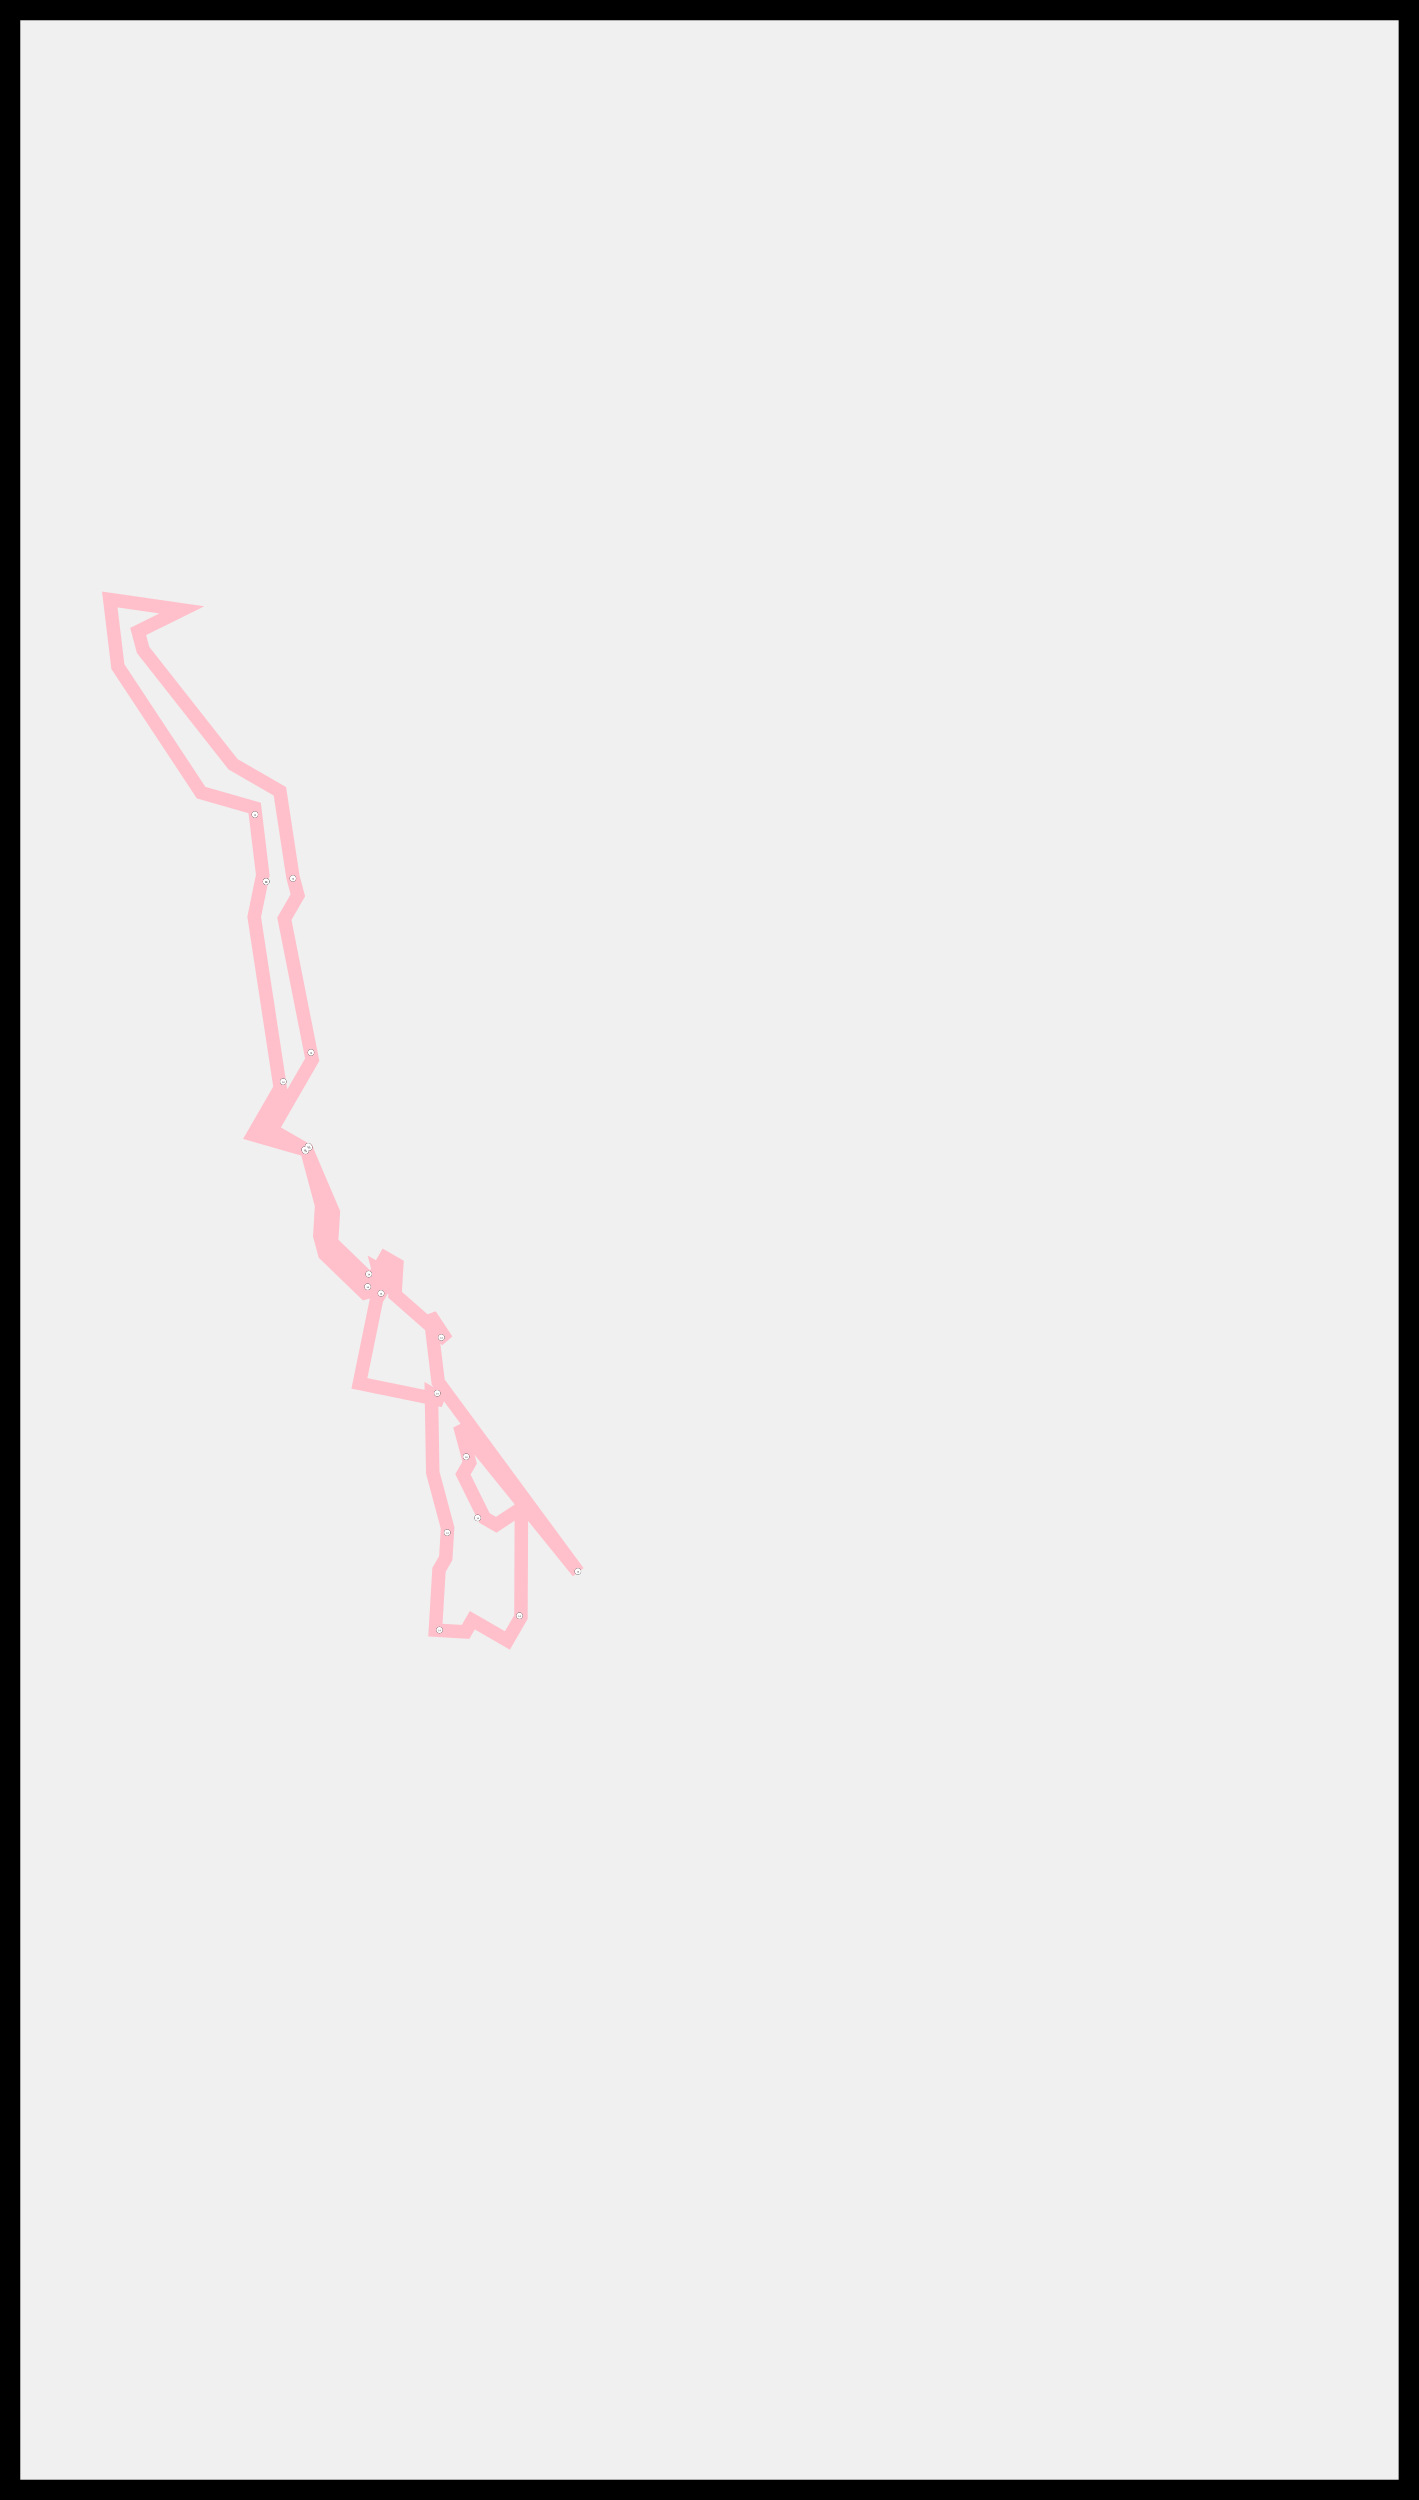
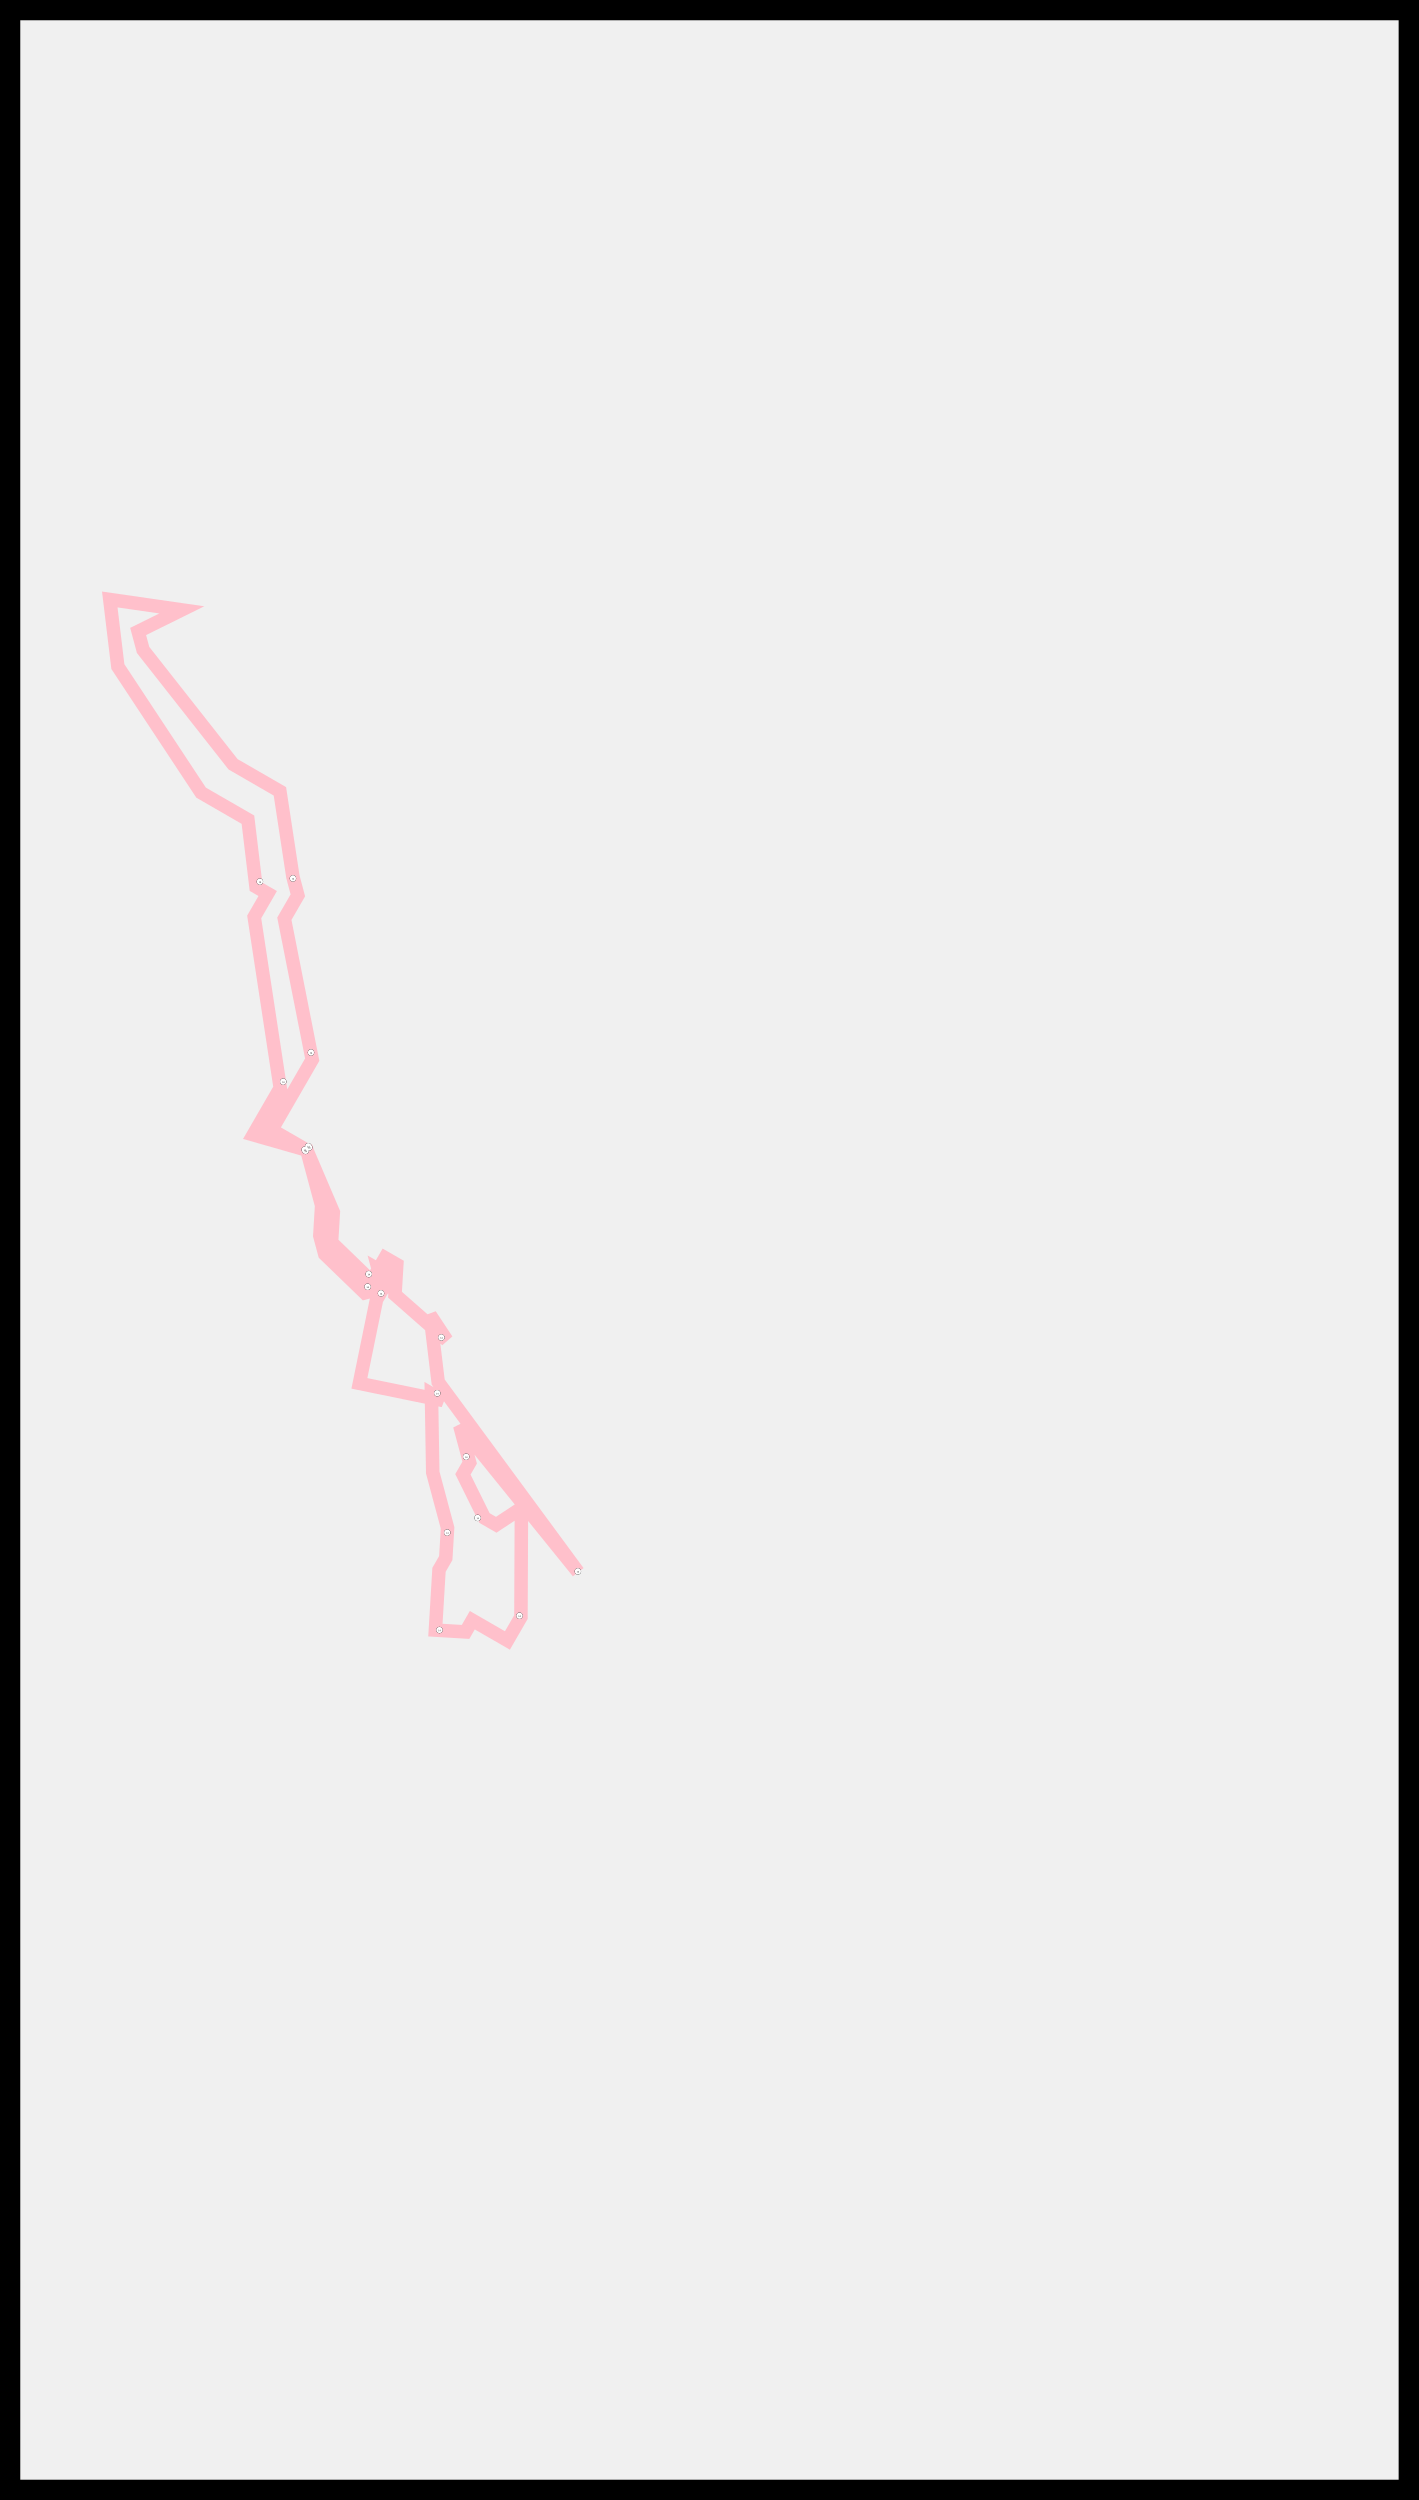
<svg xmlns="http://www.w3.org/2000/svg" width="1050" height="1850">
  <g transform="translate(525 925) rotate(30) scale(10000 -10000) translate(-106.8125 6.5925)">
    <path d="M106.76 -6.5 L106.865 -6.5 L106.865 -6.685 L106.76 -6.685 Z" fill="none" stroke="black" stroke-width="0.003" transform="translate(106.8125 -6.5925) rotate(30) translate(-106.8125 6.5925)" />
-     <path d="M106.814 -6.625 L106.811 -6.625 L106.811 -6.626 L106.809 -6.627 L106.808 -6.625 L106.807 -6.623 L106.807 -6.622 L106.806 -6.62 L106.803 -6.617 L106.8 -6.612 L106.801 -6.612 L106.795 -6.614 L106.793 -6.608 L106.793 -6.606 L106.792 -6.606 L106.793 -6.607 L106.792 -6.608 L106.788 -6.607 L106.787 -6.606 L106.786 -6.604 L106.783 -6.601 L106.783 -6.601 L106.779 -6.602 L106.779 -6.598 L106.771 -6.588 L106.77 -6.585 L106.77 -6.585 L106.767 -6.581 L106.763 -6.582 L106.753 -6.577 L106.75 -6.573 L106.755 -6.571 L106.753 -6.574 L106.754 -6.575 L106.764 -6.579 L106.768 -6.579 L106.772 -6.584 L106.773 -6.585 L106.773 -6.587 L106.78 -6.595 L106.78 -6.601 L106.783 -6.601 L106.783 -6.601 L106.787 -6.604 L106.788 -6.606 L106.788 -6.606 L106.792 -6.607 L106.792 -6.607 L106.792 -6.605 L106.793 -6.605 L106.794 -6.607 L106.799 -6.608 L106.797 -6.607 L106.8 -6.611 L106.816 -6.618 L106.803 -6.613 L106.805 -6.615 L106.805 -6.616 L106.808 -6.618 L106.809 -6.618 L106.81 -6.616 L106.814 -6.623 Z" stroke="pink" stroke-width="0.001" fill="none" />
+     <path d="M106.814 -6.625 L106.811 -6.625 L106.811 -6.626 L106.809 -6.627 L106.808 -6.625 L106.807 -6.623 L106.807 -6.622 L106.806 -6.62 L106.803 -6.617 L106.8 -6.612 L106.801 -6.612 L106.795 -6.614 L106.793 -6.608 L106.793 -6.606 L106.792 -6.606 L106.793 -6.607 L106.792 -6.608 L106.788 -6.607 L106.787 -6.606 L106.786 -6.604 L106.783 -6.601 L106.783 -6.601 L106.779 -6.602 L106.779 -6.598 L106.771 -6.588 L106.771 -6.586 L106.77 -6.586 L106.767 -6.582 L106.763 -6.582 L106.753 -6.577 L106.75 -6.573 L106.755 -6.571 L106.753 -6.574 L106.754 -6.575 L106.764 -6.579 L106.768 -6.579 L106.772 -6.584 L106.773 -6.585 L106.773 -6.587 L106.78 -6.595 L106.78 -6.601 L106.783 -6.601 L106.783 -6.601 L106.787 -6.604 L106.788 -6.606 L106.788 -6.606 L106.792 -6.607 L106.792 -6.607 L106.792 -6.605 L106.793 -6.605 L106.794 -6.607 L106.799 -6.608 L106.797 -6.607 L106.8 -6.611 L106.816 -6.618 L106.803 -6.613 L106.805 -6.615 L106.805 -6.616 L106.808 -6.618 L106.809 -6.618 L106.81 -6.616 L106.814 -6.623 Z" stroke="pink" stroke-width="0.001" fill="none" />
    <circle cx="106.809" cy="-12.627" r="15" transform="translate(106.8093 -6.626922) scale(0.000015 -0.000015) translate(-106.8093 6.626922) translate(106.8125 -6.5925) rotate(-30) translate(-106.8125 6.5925)" fill="white" stroke="black" stroke-width="2" />
    <circle cx="106.806" cy="-12.62" r="15" transform="translate(106.8062 -6.620391) scale(0.000015 -0.000015) translate(-106.8062 6.620391) translate(106.8125 -6.5925) rotate(-30) translate(-106.8125 6.5925)" fill="white" stroke="black" stroke-width="2" />
    <circle cx="106.8" cy="-12.612" r="15" transform="translate(106.8004 -6.611829) scale(0.000015 -0.000015) translate(-106.8004 6.611829) translate(106.8125 -6.5925) rotate(-30) translate(-106.8125 6.5925)" fill="white" stroke="black" stroke-width="2" />
    <circle cx="106.793" cy="-12.608" r="15" transform="translate(106.7931 -6.607506) scale(0.000015 -0.000015) translate(-106.7931 6.607506) translate(106.8125 -6.5925) rotate(-30) translate(-106.8125 6.5925)" fill="white" stroke="black" stroke-width="2" />
    <circle cx="106.792" cy="-12.608" r="15" transform="translate(106.792 -6.607582) scale(0.000015 -0.000015) translate(-106.792 6.607582) translate(106.8125 -6.5925) rotate(-30) translate(-106.8125 6.5925)" fill="white" stroke="black" stroke-width="2" />
    <circle cx="106.783" cy="-12.601" r="15" transform="translate(106.7829 -6.601128) scale(0.000015 -0.000015) translate(-106.7829 6.601128) translate(106.8125 -6.5925) rotate(-30) translate(-106.8125 6.5925)" fill="white" stroke="black" stroke-width="2" />
    <circle cx="106.783" cy="-12.601" r="15" transform="translate(106.783 -6.601171) scale(0.000015 -0.000015) translate(-106.783 6.601171) translate(106.8125 -6.5925) rotate(-30) translate(-106.8125 6.5925)" fill="white" stroke="black" stroke-width="2" />
    <circle cx="106.779" cy="-12.598" r="15" transform="translate(106.779 -6.597561) scale(0.000015 -0.000015) translate(-106.779 6.597561) translate(106.8125 -6.5925) rotate(-30) translate(-106.8125 6.5925)" fill="white" stroke="black" stroke-width="2" />
-     <circle cx="106.77" cy="-12.585" r="15" transform="translate(106.7705 -6.585374) scale(0.000015 -0.000015) translate(-106.7705 6.585374) translate(106.8125 -6.5925) rotate(-30) translate(-106.8125 6.5925)" fill="white" stroke="black" stroke-width="2" />
-     <circle cx="106.77" cy="-12.585" r="15" transform="translate(106.7705 -6.585368) scale(0.000015 -0.000015) translate(-106.7705 6.585368) translate(106.8125 -6.5925) rotate(-30) translate(-106.8125 6.5925)" fill="white" stroke="black" stroke-width="2" />
-     <circle cx="106.767" cy="-12.581" r="15" transform="translate(106.7673 -6.581491) scale(0.000015 -0.000015) translate(-106.7673 6.581491) translate(106.8125 -6.5925) rotate(-30) translate(-106.8125 6.5925)" fill="white" stroke="black" stroke-width="2" />
+     <circle cx="106.77" cy="-12.586" r="15" transform="translate(106.7701 -6.585606) scale(0.000015 -0.000015) translate(-106.7701 6.585606) translate(106.8125 -6.5925) rotate(-30) translate(-106.8125 6.5925)" fill="white" stroke="black" stroke-width="2" />
    <circle cx="106.772" cy="-12.584" r="15" transform="translate(106.7721 -6.584176) scale(0.000015 -0.000015) translate(-106.7721 6.584176) translate(106.8125 -6.5925) rotate(-30) translate(-106.8125 6.5925)" fill="white" stroke="black" stroke-width="2" />
    <circle cx="106.78" cy="-12.595" r="15" transform="translate(106.7797 -6.594665) scale(0.000015 -0.000015) translate(-106.7797 6.594665) translate(106.8125 -6.5925) rotate(-30) translate(-106.8125 6.5925)" fill="white" stroke="black" stroke-width="2" />
    <circle cx="106.783" cy="-12.601" r="15" transform="translate(106.783 -6.600771) scale(0.000015 -0.000015) translate(-106.783 6.600771) translate(106.8125 -6.5925) rotate(-30) translate(-106.8125 6.5925)" fill="white" stroke="black" stroke-width="2" />
    <circle cx="106.783" cy="-12.601" r="15" transform="translate(106.7831 -6.600814) scale(0.000015 -0.000015) translate(-106.7831 6.600814) translate(106.8125 -6.5925) rotate(-30) translate(-106.8125 6.5925)" fill="white" stroke="black" stroke-width="2" />
    <circle cx="106.792" cy="-12.607" r="15" transform="translate(106.7916 -6.606728) scale(0.000015 -0.000015) translate(-106.7916 6.606728) translate(106.8125 -6.5925) rotate(-30) translate(-106.8125 6.5925)" fill="white" stroke="black" stroke-width="2" />
    <circle cx="106.799" cy="-12.608" r="15" transform="translate(106.7986 -6.608103) scale(0.000015 -0.000015) translate(-106.7986 6.608103) translate(106.8125 -6.5925) rotate(-30) translate(-106.8125 6.5925)" fill="white" stroke="black" stroke-width="2" />
    <circle cx="106.816" cy="-12.618" r="15" transform="translate(106.816 -6.618041) scale(0.000015 -0.000015) translate(-106.816 6.618041) translate(106.8125 -6.5925) rotate(-30) translate(-106.8125 6.5925)" fill="white" stroke="black" stroke-width="2" />
    <circle cx="106.805" cy="-12.615" r="15" transform="translate(106.8046 -6.614828) scale(0.000015 -0.000015) translate(-106.8046 6.614828) translate(106.8125 -6.5925) rotate(-30) translate(-106.8125 6.5925)" fill="white" stroke="black" stroke-width="2" />
    <circle cx="106.808" cy="-12.618" r="15" transform="translate(106.8076 -6.618322) scale(0.000015 -0.000015) translate(-106.8076 6.618322) translate(106.8125 -6.5925) rotate(-30) translate(-106.8125 6.5925)" fill="white" stroke="black" stroke-width="2" />
    <circle cx="106.814" cy="-12.623" r="15" transform="translate(106.8139 -6.623045) scale(0.000015 -0.000015) translate(-106.8139 6.623045) translate(106.8125 -6.5925) rotate(-30) translate(-106.8125 6.5925)" fill="white" stroke="black" stroke-width="2" />
    <circle cx="106.809" cy="-12.627" r="15" transform="translate(106.8093 -6.626922) scale(0.000015 -0.000015) translate(-106.8093 6.626922) translate(106.8125 -6.5925) rotate(-30) translate(-106.8125 6.5925)" fill="white" stroke="none" />
    <circle cx="106.806" cy="-12.62" r="15" transform="translate(106.8062 -6.620391) scale(0.000015 -0.000015) translate(-106.8062 6.620391) translate(106.8125 -6.5925) rotate(-30) translate(-106.8125 6.5925)" fill="white" stroke="none" />
    <circle cx="106.8" cy="-12.612" r="15" transform="translate(106.8004 -6.611829) scale(0.000015 -0.000015) translate(-106.8004 6.611829) translate(106.8125 -6.5925) rotate(-30) translate(-106.8125 6.5925)" fill="white" stroke="none" />
    <circle cx="106.793" cy="-12.608" r="15" transform="translate(106.7931 -6.607506) scale(0.000015 -0.000015) translate(-106.7931 6.607506) translate(106.8125 -6.5925) rotate(-30) translate(-106.8125 6.5925)" fill="white" stroke="none" />
    <circle cx="106.792" cy="-12.608" r="15" transform="translate(106.792 -6.607582) scale(0.000015 -0.000015) translate(-106.792 6.607582) translate(106.8125 -6.5925) rotate(-30) translate(-106.8125 6.5925)" fill="white" stroke="none" />
    <circle cx="106.783" cy="-12.601" r="15" transform="translate(106.7829 -6.601128) scale(0.000015 -0.000015) translate(-106.7829 6.601128) translate(106.8125 -6.5925) rotate(-30) translate(-106.8125 6.5925)" fill="white" stroke="none" />
    <circle cx="106.783" cy="-12.601" r="15" transform="translate(106.783 -6.601171) scale(0.000015 -0.000015) translate(-106.783 6.601171) translate(106.8125 -6.5925) rotate(-30) translate(-106.8125 6.5925)" fill="white" stroke="none" />
    <circle cx="106.779" cy="-12.598" r="15" transform="translate(106.779 -6.597561) scale(0.000015 -0.000015) translate(-106.779 6.597561) translate(106.8125 -6.5925) rotate(-30) translate(-106.8125 6.5925)" fill="white" stroke="none" />
-     <circle cx="106.77" cy="-12.585" r="15" transform="translate(106.7705 -6.585374) scale(0.000015 -0.000015) translate(-106.7705 6.585374) translate(106.8125 -6.5925) rotate(-30) translate(-106.8125 6.5925)" fill="white" stroke="none" />
-     <circle cx="106.77" cy="-12.585" r="15" transform="translate(106.7705 -6.585368) scale(0.000015 -0.000015) translate(-106.7705 6.585368) translate(106.8125 -6.5925) rotate(-30) translate(-106.8125 6.5925)" fill="white" stroke="none" />
-     <circle cx="106.767" cy="-12.581" r="15" transform="translate(106.7673 -6.581491) scale(0.000015 -0.000015) translate(-106.7673 6.581491) translate(106.8125 -6.5925) rotate(-30) translate(-106.8125 6.5925)" fill="white" stroke="none" />
+     <circle cx="106.77" cy="-12.586" r="15" transform="translate(106.7701 -6.585606) scale(0.000015 -0.000015) translate(-106.7701 6.585606) translate(106.8125 -6.5925) rotate(-30) translate(-106.8125 6.5925)" fill="white" stroke="none" />
    <circle cx="106.772" cy="-12.584" r="15" transform="translate(106.7721 -6.584176) scale(0.000015 -0.000015) translate(-106.7721 6.584176) translate(106.8125 -6.5925) rotate(-30) translate(-106.8125 6.5925)" fill="white" stroke="none" />
    <circle cx="106.78" cy="-12.595" r="15" transform="translate(106.7797 -6.594665) scale(0.000015 -0.000015) translate(-106.7797 6.594665) translate(106.8125 -6.5925) rotate(-30) translate(-106.8125 6.5925)" fill="white" stroke="none" />
    <circle cx="106.783" cy="-12.601" r="15" transform="translate(106.783 -6.600771) scale(0.000015 -0.000015) translate(-106.783 6.600771) translate(106.8125 -6.5925) rotate(-30) translate(-106.8125 6.5925)" fill="white" stroke="none" />
    <circle cx="106.783" cy="-12.601" r="15" transform="translate(106.7831 -6.600814) scale(0.000015 -0.000015) translate(-106.7831 6.600814) translate(106.8125 -6.5925) rotate(-30) translate(-106.8125 6.5925)" fill="white" stroke="none" />
    <circle cx="106.792" cy="-12.607" r="15" transform="translate(106.7916 -6.606728) scale(0.000015 -0.000015) translate(-106.7916 6.606728) translate(106.8125 -6.5925) rotate(-30) translate(-106.8125 6.5925)" fill="white" stroke="none" />
    <circle cx="106.799" cy="-12.608" r="15" transform="translate(106.7986 -6.608103) scale(0.000015 -0.000015) translate(-106.7986 6.608103) translate(106.8125 -6.5925) rotate(-30) translate(-106.8125 6.5925)" fill="white" stroke="none" />
    <circle cx="106.816" cy="-12.618" r="15" transform="translate(106.816 -6.618041) scale(0.000015 -0.000015) translate(-106.816 6.618041) translate(106.8125 -6.5925) rotate(-30) translate(-106.8125 6.5925)" fill="white" stroke="none" />
    <circle cx="106.805" cy="-12.615" r="15" transform="translate(106.8046 -6.614828) scale(0.000015 -0.000015) translate(-106.8046 6.614828) translate(106.8125 -6.5925) rotate(-30) translate(-106.8125 6.5925)" fill="white" stroke="none" />
    <circle cx="106.808" cy="-12.618" r="15" transform="translate(106.8076 -6.618322) scale(0.000015 -0.000015) translate(-106.8076 6.618322) translate(106.8125 -6.5925) rotate(-30) translate(-106.8125 6.5925)" fill="white" stroke="none" />
    <circle cx="106.814" cy="-12.623" r="15" transform="translate(106.8139 -6.623045) scale(0.000015 -0.000015) translate(-106.8139 6.623045) translate(106.8125 -6.5925) rotate(-30) translate(-106.8125 6.5925)" fill="white" stroke="none" />
    <text x="106.809" y="-6.627" fill="black" text-anchor="middle" transform="translate(106.8093 -6.626922) scale(0.000015 -0.000015) translate(-106.8093 6.626922) translate(106.8125 -6.5925) rotate(-30) translate(-106.8125 6.5925)">14</text>
    <text x="106.806" y="-6.62" fill="black" text-anchor="middle" transform="translate(106.8062 -6.620391) scale(0.000015 -0.000015) translate(-106.8062 6.620391) translate(106.8125 -6.5925) rotate(-30) translate(-106.8125 6.5925)">14</text>
    <text x="106.8" y="-6.612" fill="black" text-anchor="middle" transform="translate(106.8004 -6.611829) scale(0.000015 -0.000015) translate(-106.8004 6.611829) translate(106.8125 -6.5925) rotate(-30) translate(-106.8125 6.5925)">14</text>
    <text x="106.793" y="-6.608" fill="black" text-anchor="middle" transform="translate(106.7931 -6.607506) scale(0.000015 -0.000015) translate(-106.7931 6.607506) translate(106.8125 -6.5925) rotate(-30) translate(-106.8125 6.5925)">14</text>
    <text x="106.792" y="-6.608" fill="black" text-anchor="middle" transform="translate(106.792 -6.607582) scale(0.000015 -0.000015) translate(-106.792 6.607582) translate(106.8125 -6.5925) rotate(-30) translate(-106.8125 6.5925)">14</text>
    <text x="106.783" y="-6.601" fill="black" text-anchor="middle" transform="translate(106.7829 -6.601128) scale(0.000015 -0.000015) translate(-106.7829 6.601128) translate(106.8125 -6.5925) rotate(-30) translate(-106.8125 6.5925)">14</text>
    <text x="106.783" y="-6.601" fill="black" text-anchor="middle" transform="translate(106.783 -6.601171) scale(0.000015 -0.000015) translate(-106.783 6.601171) translate(106.8125 -6.5925) rotate(-30) translate(-106.8125 6.5925)">14</text>
    <text x="106.779" y="-6.598" fill="black" text-anchor="middle" transform="translate(106.779 -6.597561) scale(0.000015 -0.000015) translate(-106.779 6.597561) translate(106.8125 -6.5925) rotate(-30) translate(-106.8125 6.5925)">14</text>
-     <text x="106.77" y="-6.585" fill="black" text-anchor="middle" transform="translate(106.7705 -6.585374) scale(0.000015 -0.000015) translate(-106.7705 6.585374) translate(106.8125 -6.5925) rotate(-30) translate(-106.8125 6.5925)">14</text>
-     <text x="106.77" y="-6.585" fill="black" text-anchor="middle" transform="translate(106.7705 -6.585368) scale(0.000015 -0.000015) translate(-106.7705 6.585368) translate(106.8125 -6.5925) rotate(-30) translate(-106.8125 6.5925)">14</text>
-     <text x="106.767" y="-6.581" fill="black" text-anchor="middle" transform="translate(106.7673 -6.581491) scale(0.000015 -0.000015) translate(-106.7673 6.581491) translate(106.8125 -6.5925) rotate(-30) translate(-106.8125 6.5925)">14</text>
+     <text x="106.77" y="-6.586" fill="black" text-anchor="middle" transform="translate(106.7701 -6.585606) scale(0.000015 -0.000015) translate(-106.7701 6.585606) translate(106.8125 -6.5925) rotate(-30) translate(-106.8125 6.5925)">14</text>
    <text x="106.772" y="-6.584" fill="black" text-anchor="middle" transform="translate(106.7721 -6.584176) scale(0.000015 -0.000015) translate(-106.7721 6.584176) translate(106.8125 -6.5925) rotate(-30) translate(-106.8125 6.5925)">14</text>
    <text x="106.78" y="-6.595" fill="black" text-anchor="middle" transform="translate(106.7797 -6.594665) scale(0.000015 -0.000015) translate(-106.7797 6.594665) translate(106.8125 -6.5925) rotate(-30) translate(-106.8125 6.5925)">14</text>
    <text x="106.783" y="-6.601" fill="black" text-anchor="middle" transform="translate(106.783 -6.600771) scale(0.000015 -0.000015) translate(-106.783 6.600771) translate(106.8125 -6.5925) rotate(-30) translate(-106.8125 6.5925)">14</text>
    <text x="106.783" y="-6.601" fill="black" text-anchor="middle" transform="translate(106.7831 -6.600814) scale(0.000015 -0.000015) translate(-106.7831 6.600814) translate(106.8125 -6.5925) rotate(-30) translate(-106.8125 6.5925)">14</text>
    <text x="106.792" y="-6.607" fill="black" text-anchor="middle" transform="translate(106.7916 -6.606728) scale(0.000015 -0.000015) translate(-106.7916 6.606728) translate(106.8125 -6.5925) rotate(-30) translate(-106.8125 6.5925)">14</text>
    <text x="106.799" y="-6.608" fill="black" text-anchor="middle" transform="translate(106.7986 -6.608103) scale(0.000015 -0.000015) translate(-106.7986 6.608103) translate(106.8125 -6.5925) rotate(-30) translate(-106.8125 6.5925)">14</text>
    <text x="106.816" y="-6.618" fill="black" text-anchor="middle" transform="translate(106.816 -6.618041) scale(0.000015 -0.000015) translate(-106.816 6.618041) translate(106.8125 -6.5925) rotate(-30) translate(-106.8125 6.5925)">14</text>
    <text x="106.805" y="-6.615" fill="black" text-anchor="middle" transform="translate(106.8046 -6.614828) scale(0.000015 -0.000015) translate(-106.8046 6.614828) translate(106.8125 -6.5925) rotate(-30) translate(-106.8125 6.5925)">14</text>
    <text x="106.808" y="-6.618" fill="black" text-anchor="middle" transform="translate(106.8076 -6.618322) scale(0.000015 -0.000015) translate(-106.8076 6.618322) translate(106.8125 -6.5925) rotate(-30) translate(-106.8125 6.5925)">14</text>
    <text x="106.814" y="-6.623" fill="black" text-anchor="middle" transform="translate(106.8139 -6.623045) scale(0.000015 -0.000015) translate(-106.8139 6.623045) translate(106.8125 -6.5925) rotate(-30) translate(-106.8125 6.5925)">14</text>
  </g>
</svg>
